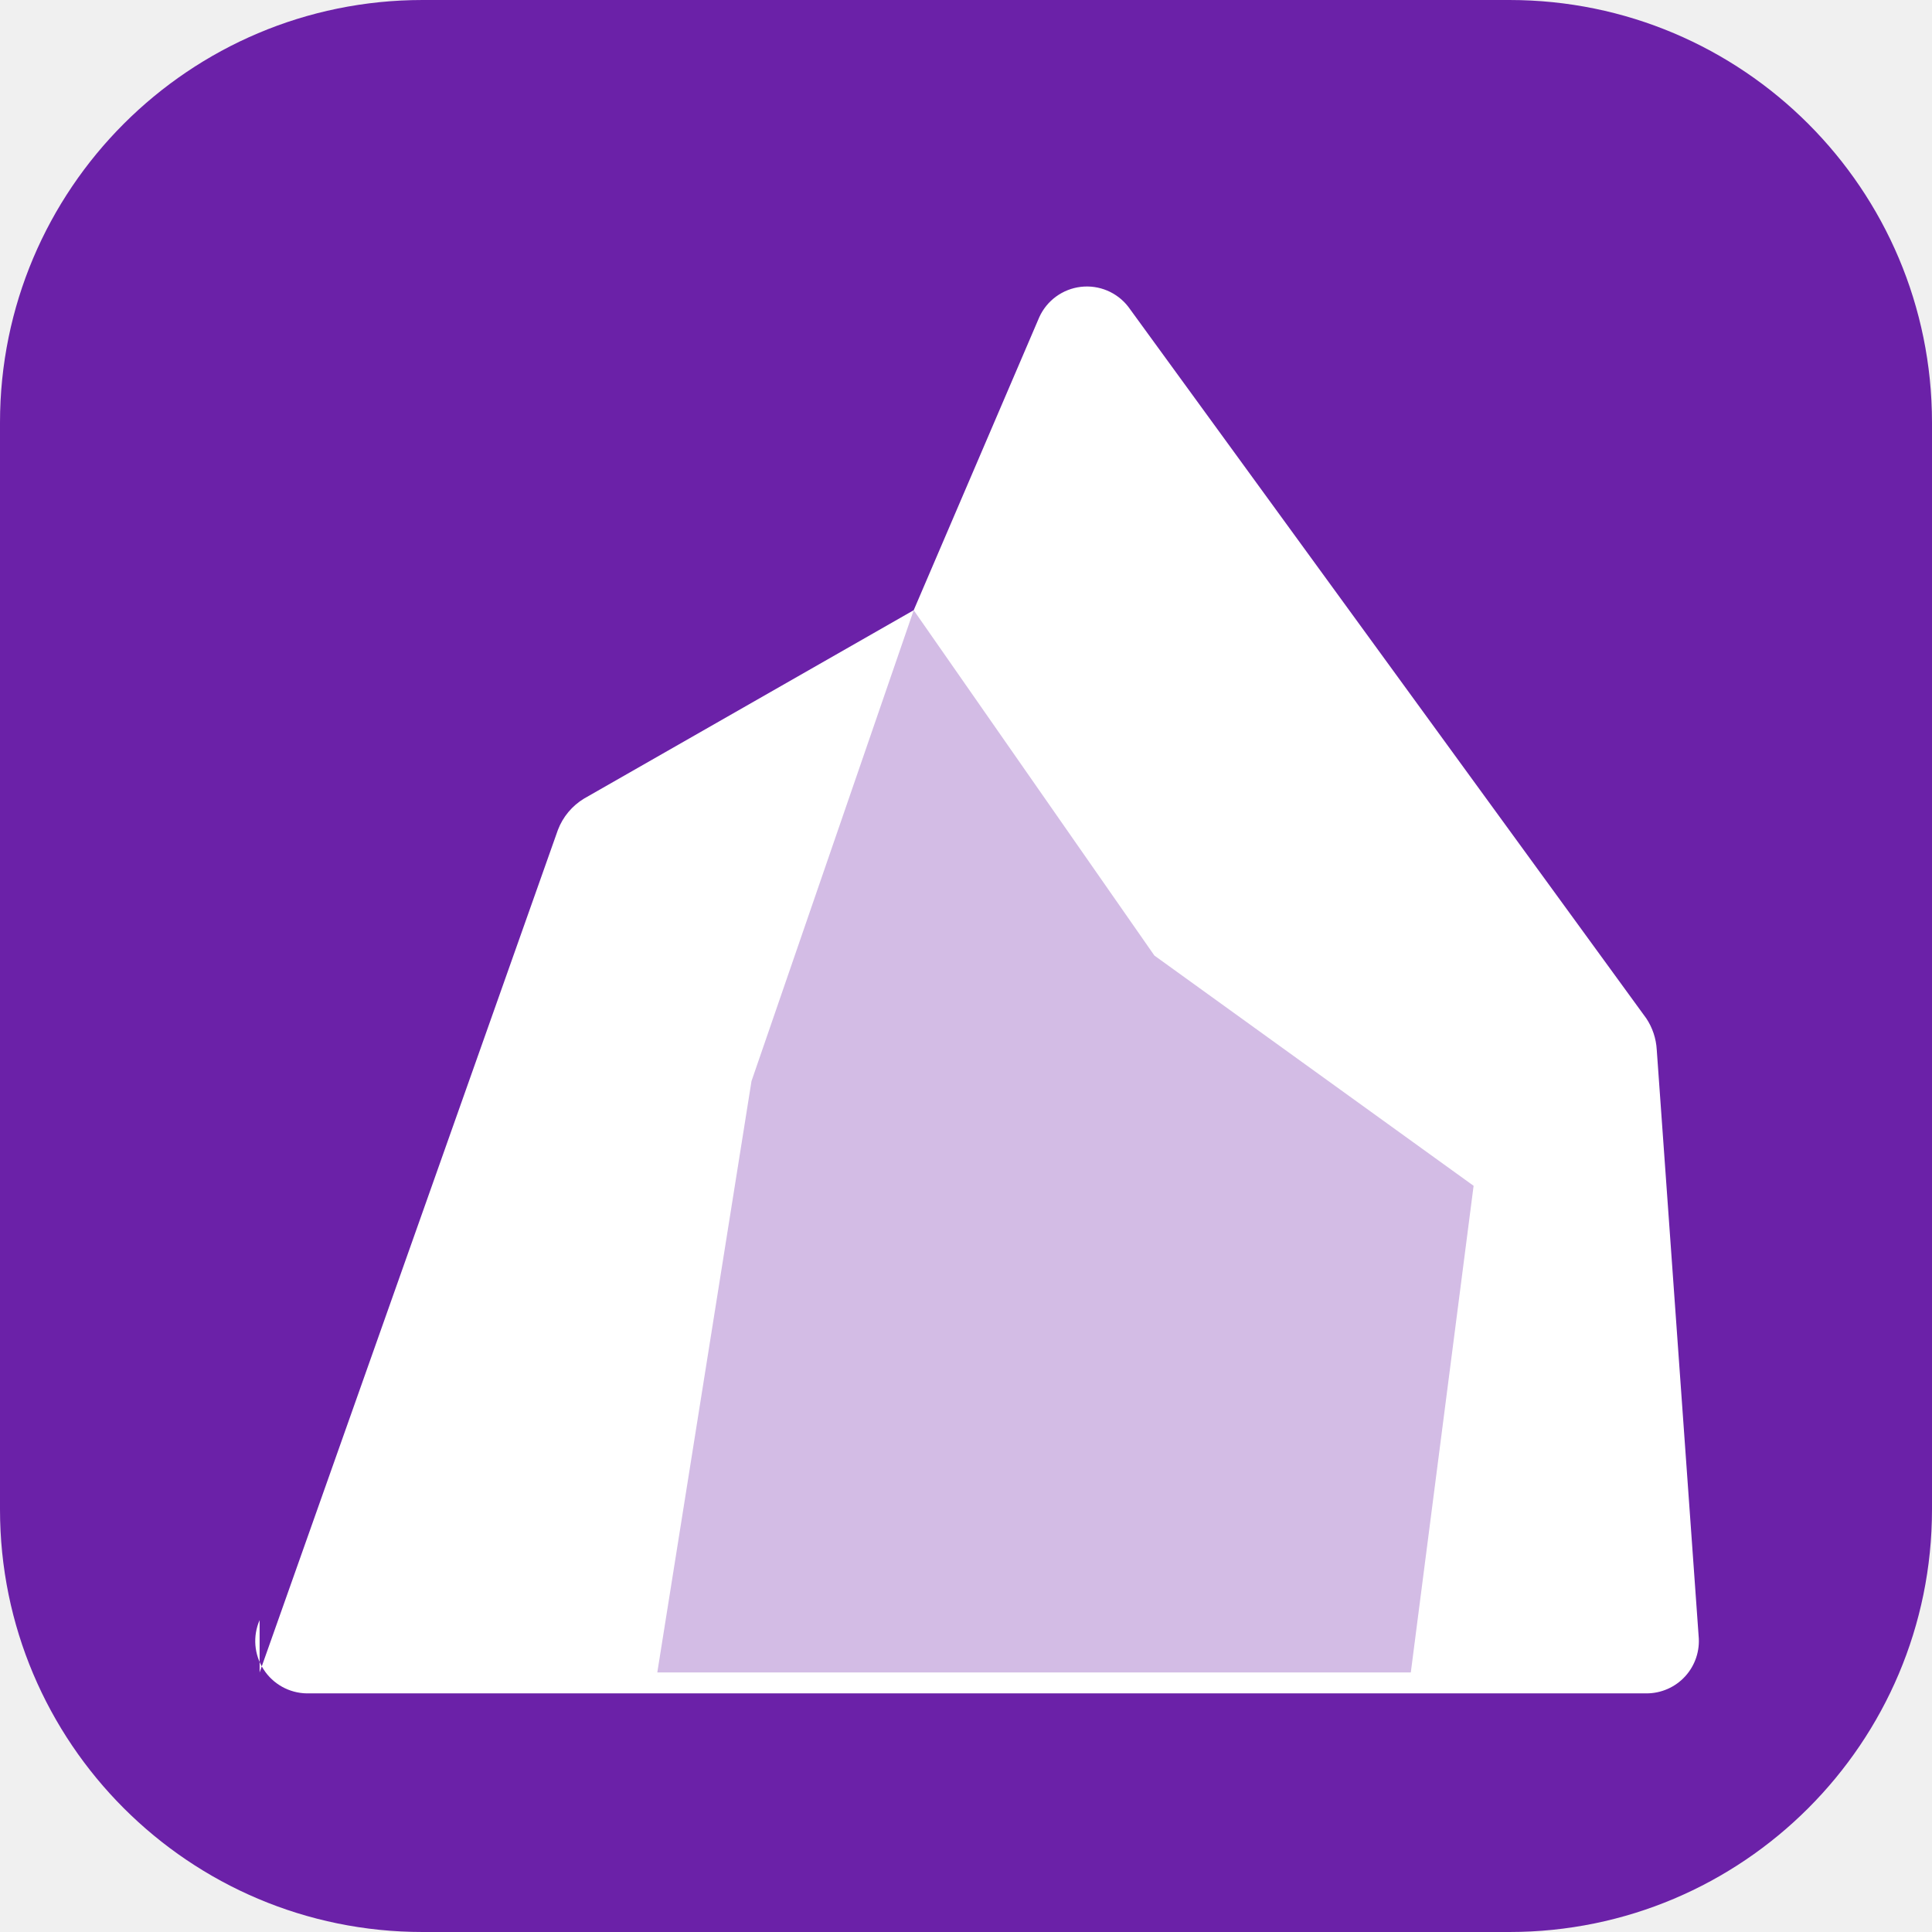
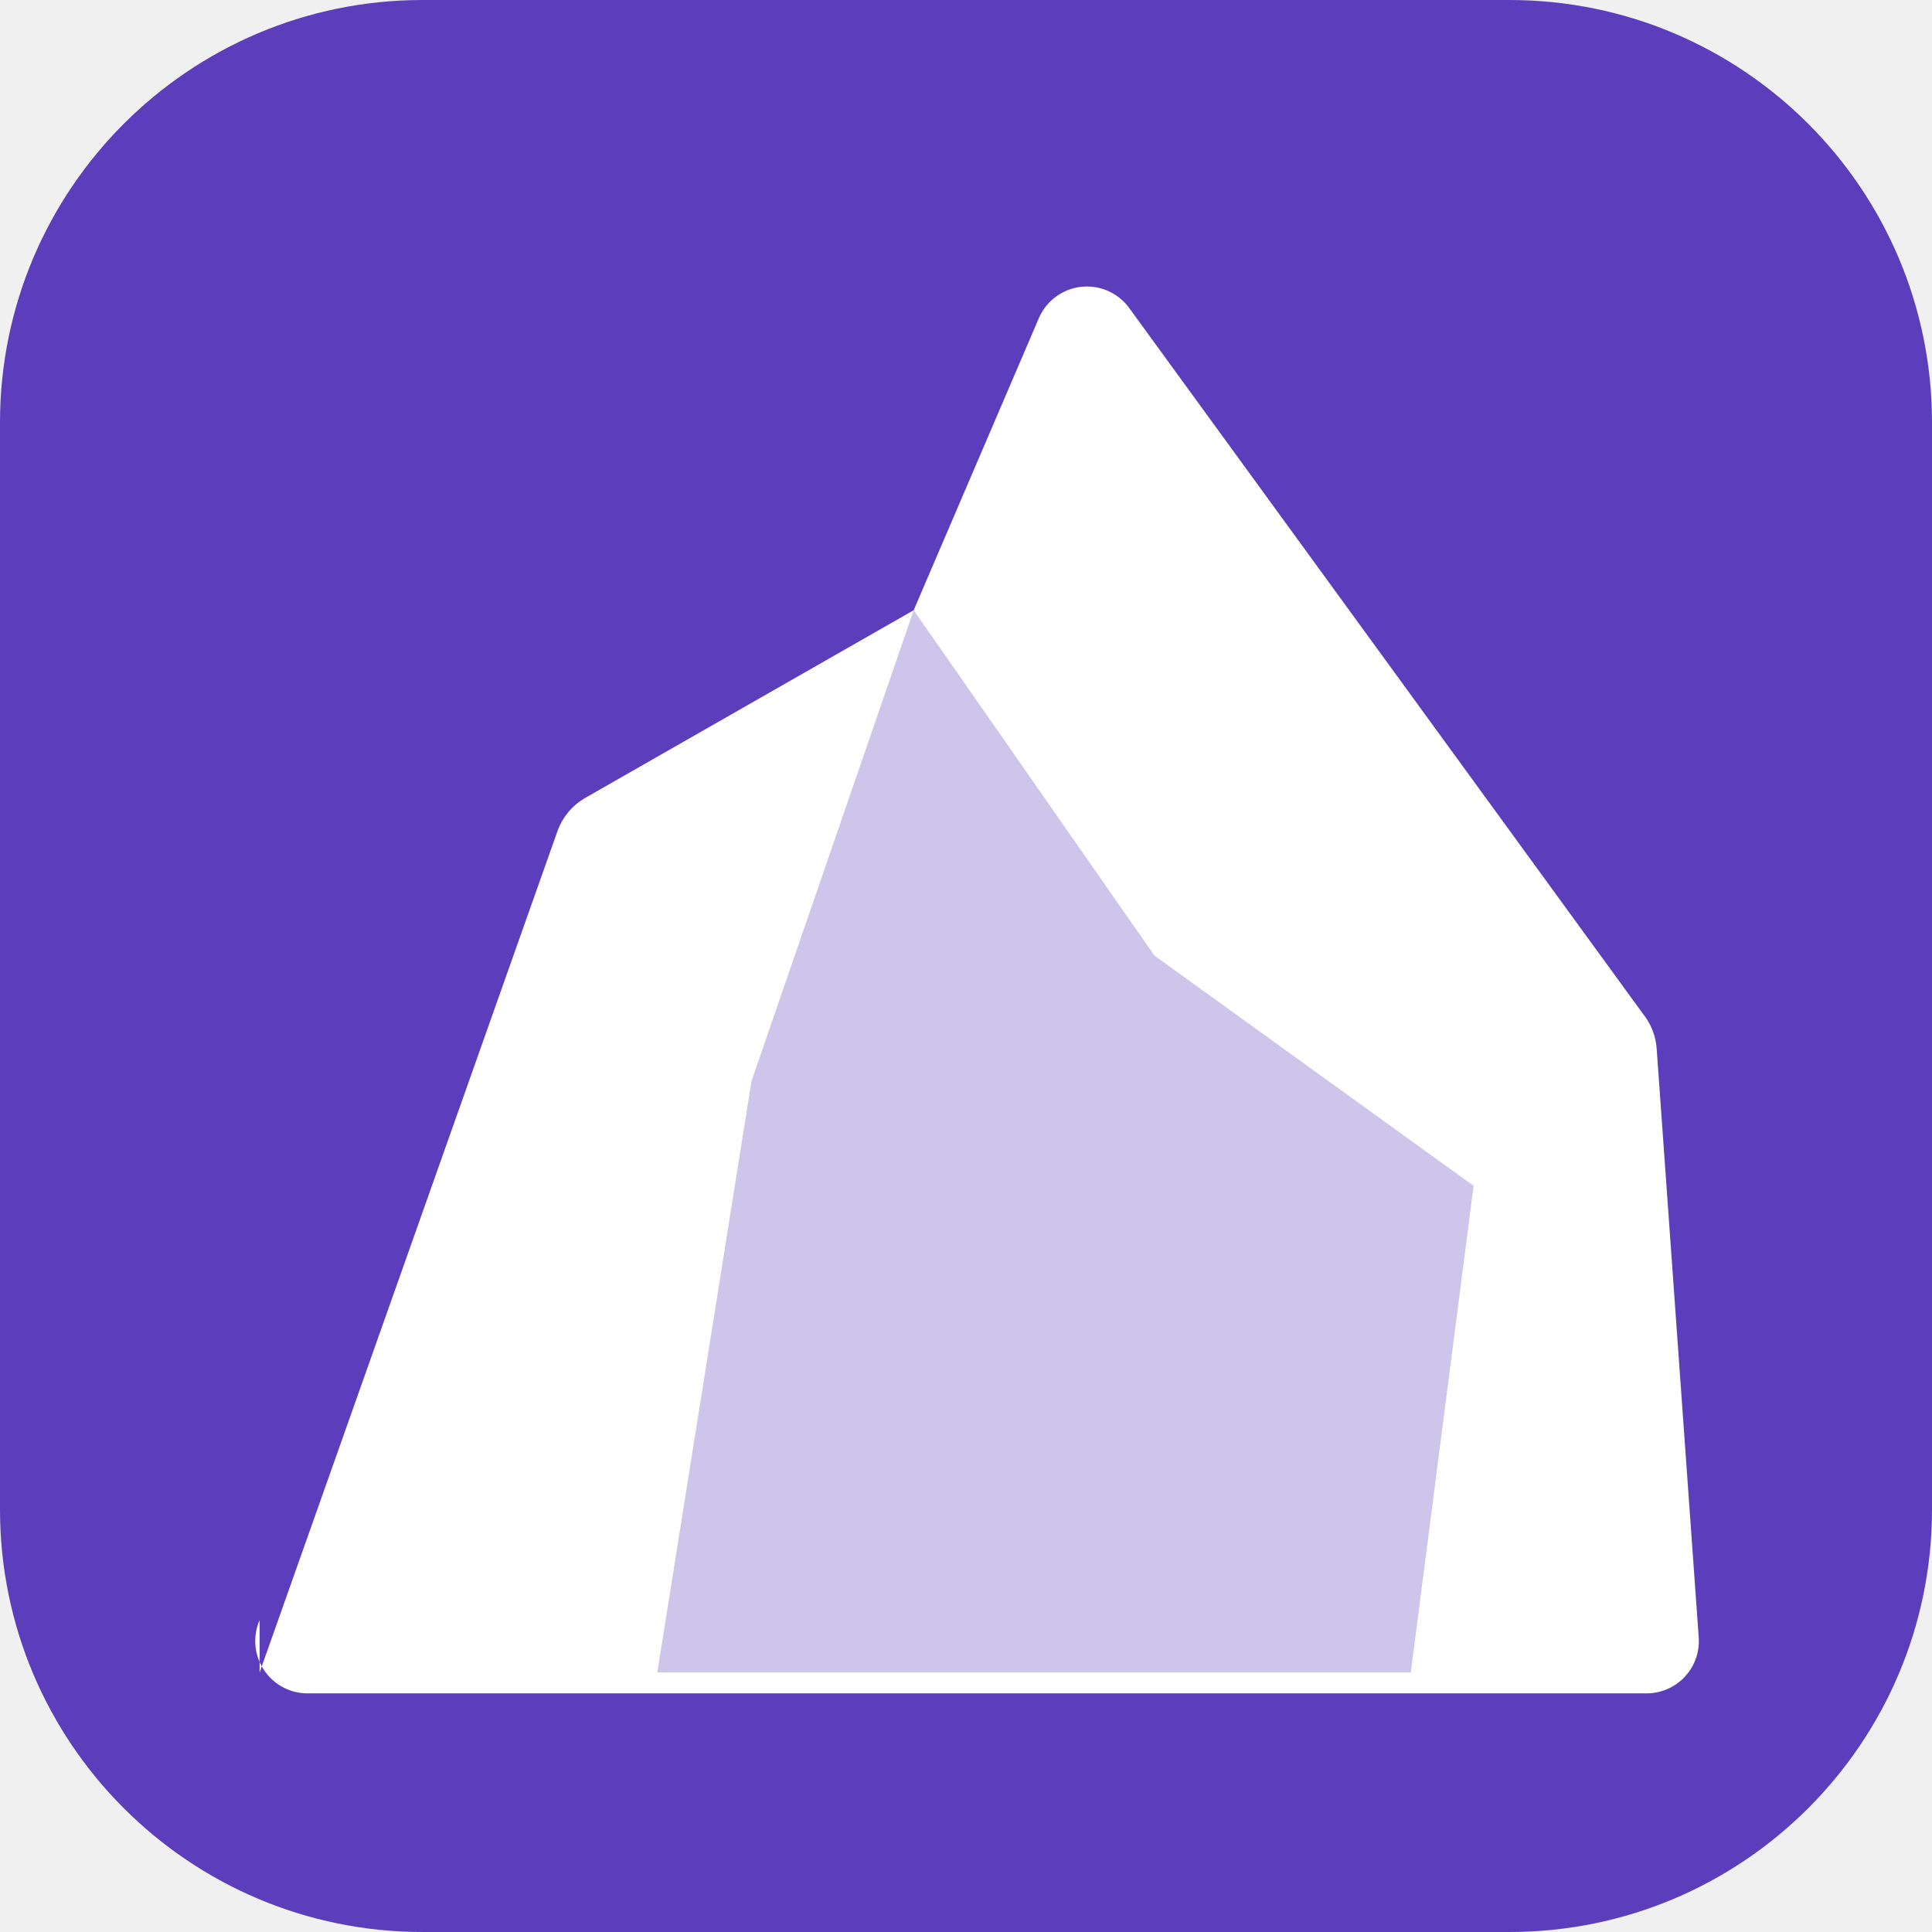
<svg xmlns="http://www.w3.org/2000/svg" viewBox="0 0 32 32">
-   <rect width="32" height="32" rx="7" fill="#6b21a8" />
+   <rect width="32" height="32" rx="7" fill="#5c3dbb" />
  <g transform="translate(3 3) scale(.8667)">
    <path fill="#fff" d="M1.5 28.5 7.2 12.4a1.2 1.2 0 0 1 .5-.6L14 8.2l2.4-5.6a1 1 0 0 1 1.7-.2l9.9 13.6a1.2 1.2 0 0 1 .2.6l.8 11.2a1 1 0 0 1-1 1.1H2.4a1 1 0 0 1-.9-1.4" />
-     <path fill="#6b21a8" fill-opacity=".3" d="m14 8.2 4.6 6.6-2.1 13.7H9.1l1.8-11.3zM18.6 14.8l6.1 4.4-1.2 9.3h-7z" />
+     <path fill="#5c3dbb" fill-opacity=".3" d="m14 8.2 4.6 6.6-2.1 13.7H9.1l1.8-11.3zM18.6 14.8l6.1 4.4-1.2 9.3h-7z" />
  </g>
</svg>
